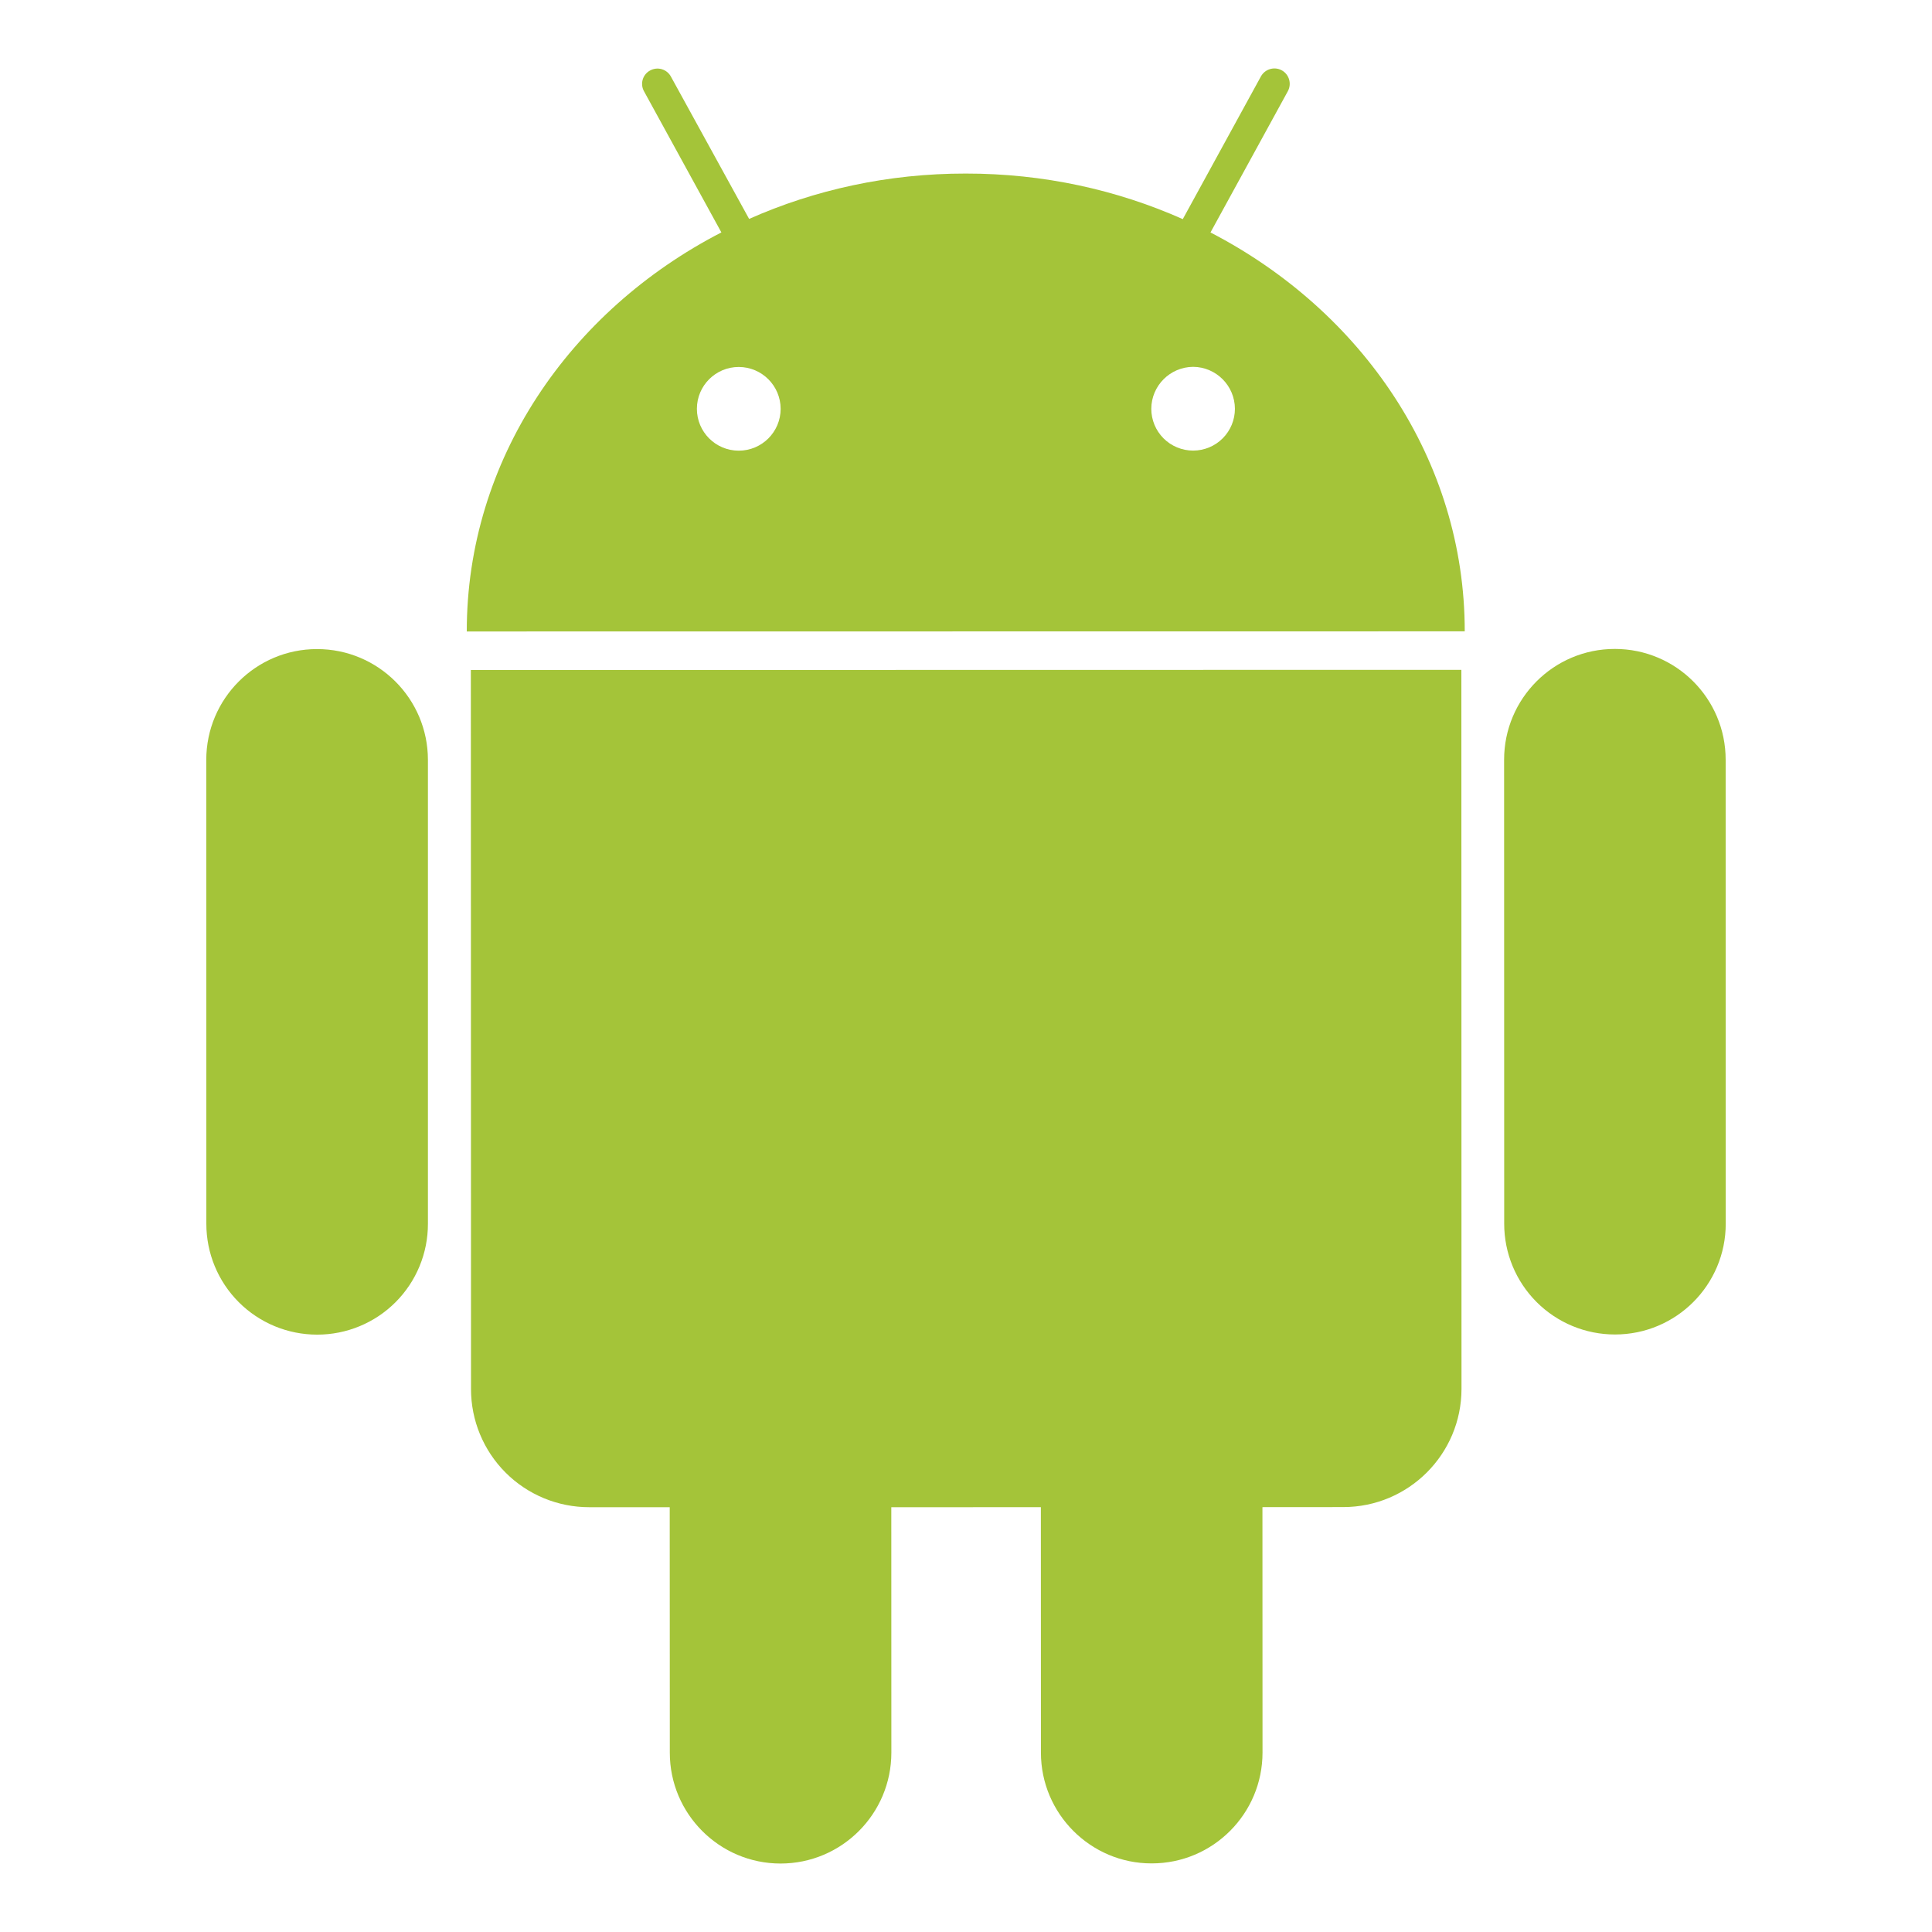
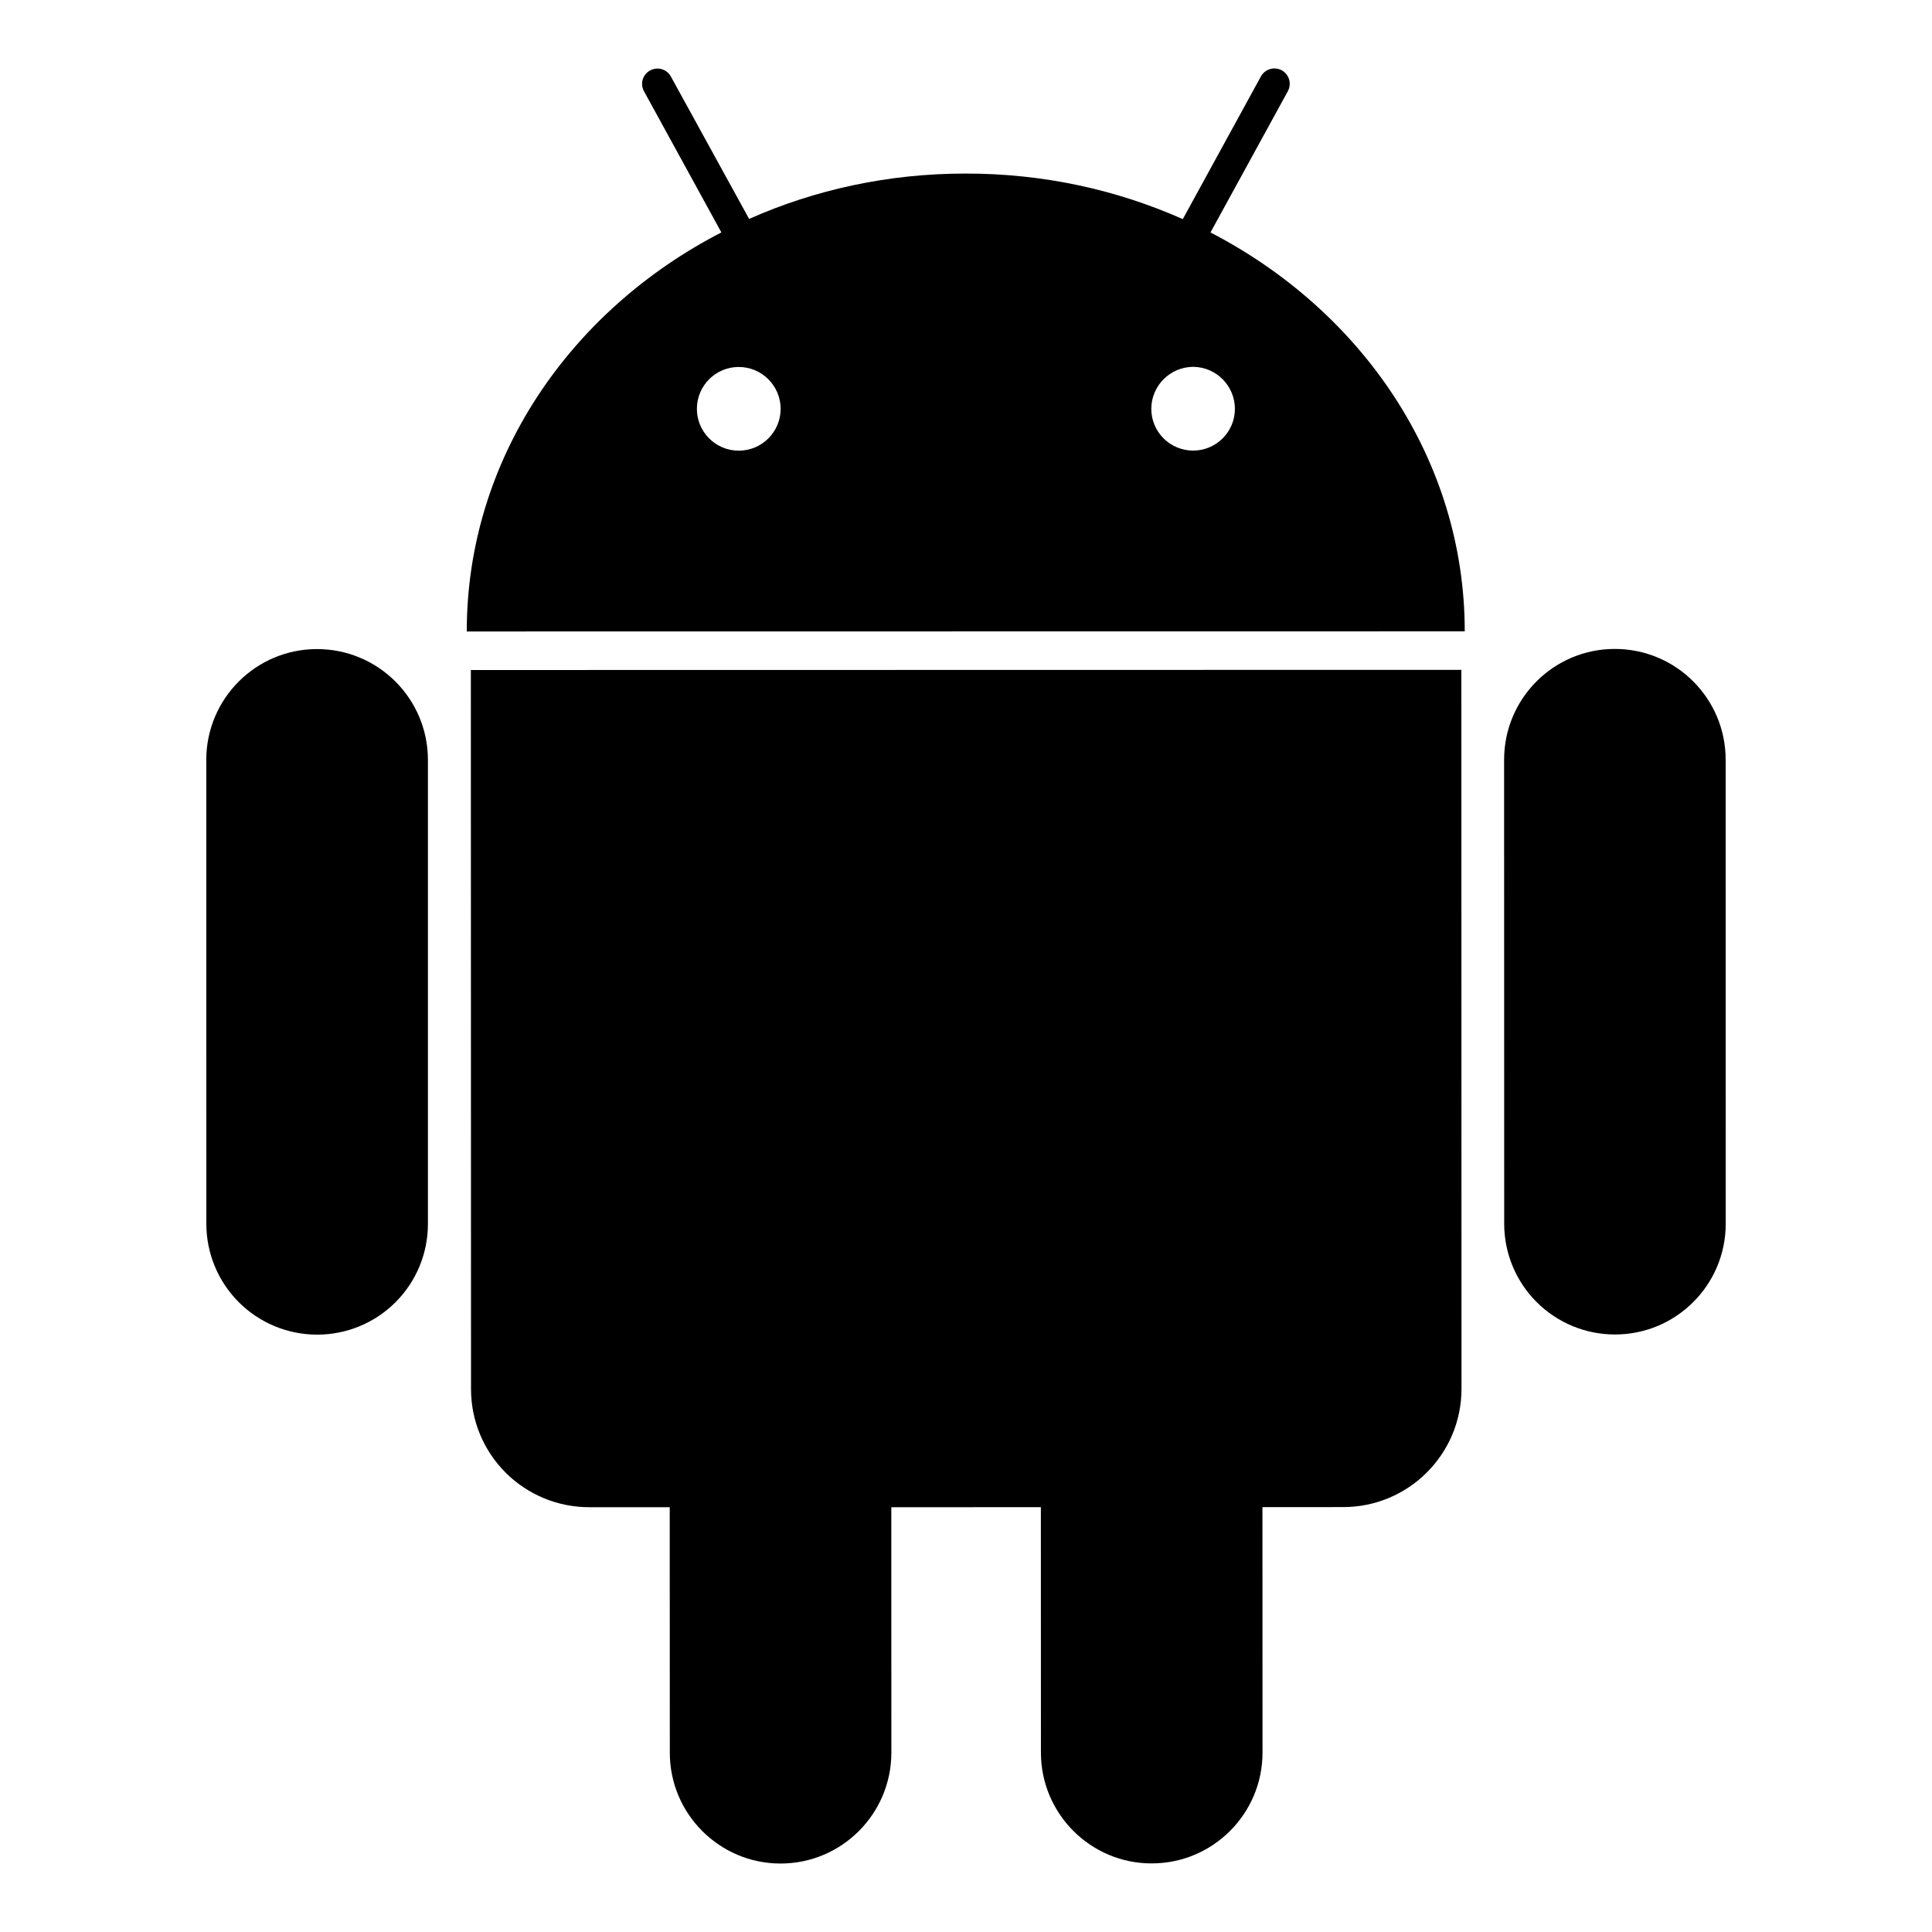
<svg xmlns="http://www.w3.org/2000/svg" viewBox="0 0 128 128">
-   <path fill="#A4C439" d="M21.005 43.003c-4.053-.002-7.338 3.291-7.339 7.341l.005 30.736a7.338 7.338 0 007.342 7.343 7.33 7.33 0 007.338-7.342V50.34a7.345 7.345 0 00-7.346-7.337m59.193-27.602l5.123-9.355a1.023 1.023 0 00-.401-1.388 1.022 1.022 0 00-1.382.407l-5.175 9.453c-4.354-1.938-9.227-3.024-14.383-3.019-5.142-.005-10.013 1.078-14.349 3.005L44.45 5.075a1.01 1.01 0 00-1.378-.406 1.007 1.007 0 00-.404 1.38l5.125 9.349c-10.07 5.193-16.874 15.083-16.868 26.438l66.118-.008c.002-11.351-6.79-21.221-16.845-26.427M48.942 29.858a2.772 2.772 0 01.003-5.545 2.78 2.78 0 012.775 2.774 2.776 2.776 0 01-2.778 2.771m30.106-.005a2.77 2.77 0 01-2.772-2.771 2.793 2.793 0 012.773-2.778 2.79 2.79 0 012.767 2.779 2.767 2.767 0 01-2.768 2.77M31.195 44.39l.011 47.635a7.822 7.822 0 007.832 7.831l5.333.002.006 16.264c-.001 4.05 3.291 7.342 7.335 7.342 4.056 0 7.342-3.295 7.343-7.347l-.004-16.26 9.909-.003.004 16.263c0 4.047 3.293 7.346 7.338 7.338 4.056.003 7.344-3.292 7.343-7.344l-.005-16.259 5.352-.004a7.835 7.835 0 007.836-7.834l-.009-47.635-65.624.011zm83.134 5.943a7.338 7.338 0 00-7.341-7.339c-4.053-.004-7.337 3.287-7.337 7.342l.006 30.738a7.334 7.334 0 007.339 7.339 7.337 7.337 0 007.338-7.343l-.005-30.737z" />
+   <path fill="#000000" d="M21.005 43.003c-4.053-.002-7.338 3.291-7.339 7.341l.005 30.736a7.338 7.338 0 007.342 7.343 7.33 7.33 0 007.338-7.342V50.34a7.345 7.345 0 00-7.346-7.337m59.193-27.602l5.123-9.355a1.023 1.023 0 00-.401-1.388 1.022 1.022 0 00-1.382.407l-5.175 9.453c-4.354-1.938-9.227-3.024-14.383-3.019-5.142-.005-10.013 1.078-14.349 3.005L44.45 5.075a1.01 1.01 0 00-1.378-.406 1.007 1.007 0 00-.404 1.38l5.125 9.349c-10.07 5.193-16.874 15.083-16.868 26.438l66.118-.008c.002-11.351-6.79-21.221-16.845-26.427M48.942 29.858a2.772 2.772 0 01.003-5.545 2.78 2.78 0 012.775 2.774 2.776 2.776 0 01-2.778 2.771m30.106-.005a2.77 2.77 0 01-2.772-2.771 2.793 2.793 0 012.773-2.778 2.79 2.79 0 012.767 2.779 2.767 2.767 0 01-2.768 2.77M31.195 44.39l.011 47.635a7.822 7.822 0 007.832 7.831l5.333.002.006 16.264c-.001 4.05 3.291 7.342 7.335 7.342 4.056 0 7.342-3.295 7.343-7.347l-.004-16.26 9.909-.003.004 16.263c0 4.047 3.293 7.346 7.338 7.338 4.056.003 7.344-3.292 7.343-7.344l-.005-16.259 5.352-.004a7.835 7.835 0 007.836-7.834l-.009-47.635-65.624.011zm83.134 5.943a7.338 7.338 0 00-7.341-7.339c-4.053-.004-7.337 3.287-7.337 7.342l.006 30.738a7.334 7.334 0 007.339 7.339 7.337 7.337 0 007.338-7.343l-.005-30.737z" />
</svg>
